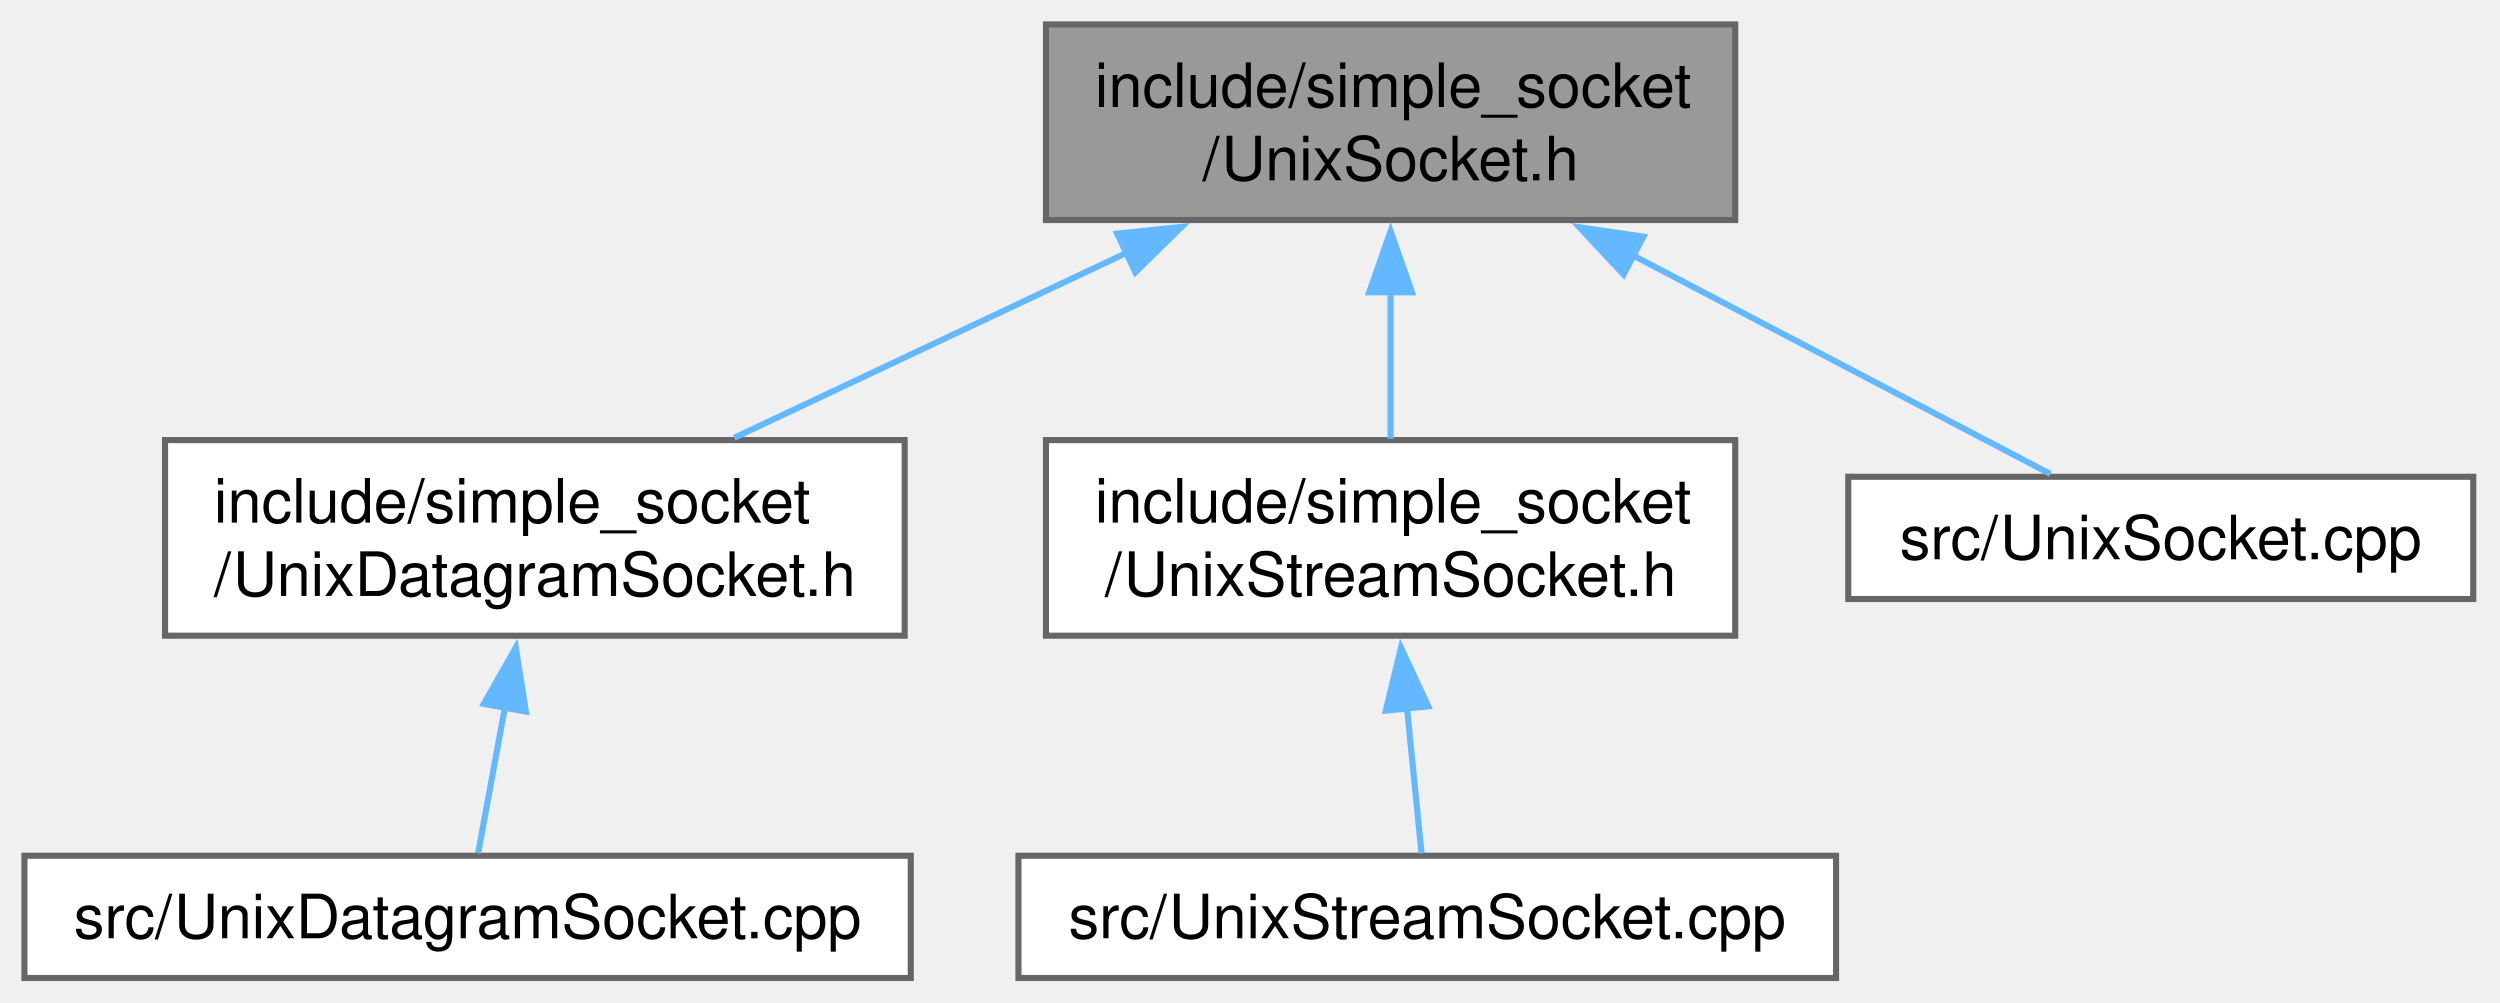
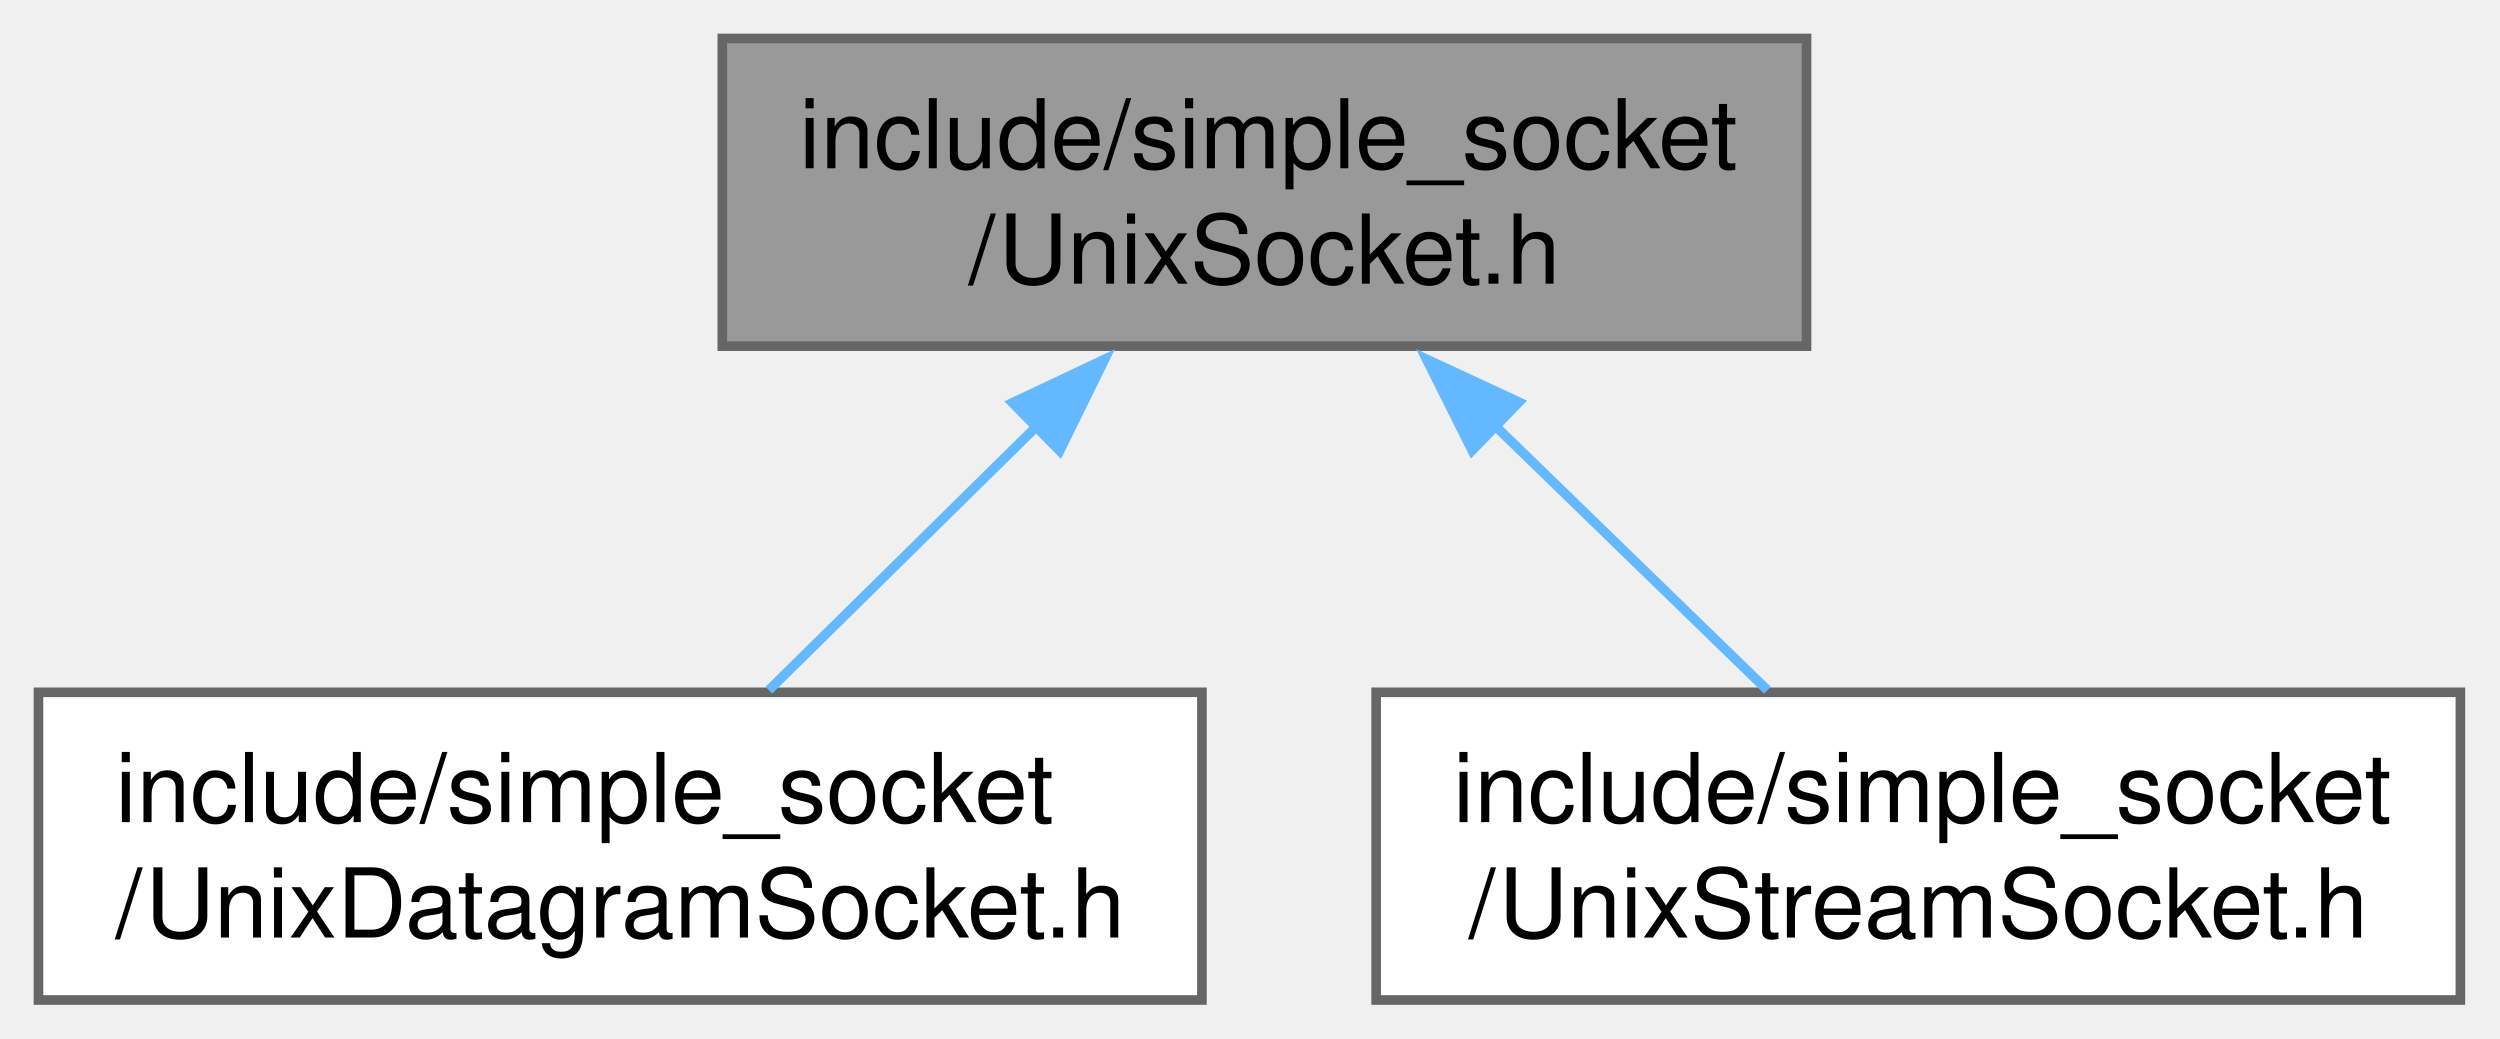
- <svg xmlns="http://www.w3.org/2000/svg" xmlns:xlink="http://www.w3.org/1999/xlink" width="409pt" height="164pt" viewBox="0.00 0.00 409.00 164.00">
-   <g id="graph0" class="graph" transform="scale(1 1) rotate(0) translate(4 160)">
+ <svg xmlns="http://www.w3.org/2000/svg" xmlns:xlink="http://www.w3.org/1999/xlink" width="260pt" height="108pt" viewBox="0.00 0.00 260.00 108.00">
+   <g id="graph0" class="graph" transform="scale(1 1) rotate(0) translate(4 104)">
    <g id="Node000001" class="node">
      <g id="a_Node000001">
        <a xlink:title=" ">
-           <polygon fill="#999999" stroke="#666666" points="279.88,-156 167.12,-156 167.12,-124 279.88,-124 279.88,-156" />
-           <text xml:space="preserve" text-anchor="start" x="175.12" y="-142.5" font-family="Helvetica,sans-Serif" font-size="10.00">include/simple_socket</text>
-           <text xml:space="preserve" text-anchor="middle" x="223.5" y="-130.5" font-family="Helvetica,sans-Serif" font-size="10.00">/UnixSocket.h</text>
+           <polygon fill="#999999" stroke="#666666" points="183.88,-100 71.12,-100 71.12,-68 183.88,-68 183.88,-100" />
+           <text xml:space="preserve" text-anchor="start" x="79.12" y="-86.5" font-family="Helvetica,sans-Serif" font-size="10.00">include/simple_socket</text>
+           <text xml:space="preserve" text-anchor="middle" x="127.5" y="-74.5" font-family="Helvetica,sans-Serif" font-size="10.00">/UnixSocket.h</text>
        </a>
      </g>
    </g>
    <g id="Node000002" class="node">
      <g id="a_Node000002">
        <a xlink:href="UnixDatagramSocket_8h.html" target="_top" xlink:title=" ">
-           <polygon fill="white" stroke="#666666" points="144,-88 23,-88 23,-56 144,-56 144,-88" />
-           <text xml:space="preserve" text-anchor="start" x="31" y="-74.5" font-family="Helvetica,sans-Serif" font-size="10.00">include/simple_socket</text>
-           <text xml:space="preserve" text-anchor="middle" x="83.5" y="-62.5" font-family="Helvetica,sans-Serif" font-size="10.00">/UnixDatagramSocket.h</text>
+           <polygon fill="white" stroke="#666666" points="121,-32 0,-32 0,0 121,0 121,-32" />
+           <text xml:space="preserve" text-anchor="start" x="8" y="-18.5" font-family="Helvetica,sans-Serif" font-size="10.00">include/simple_socket</text>
+           <text xml:space="preserve" text-anchor="middle" x="60.5" y="-6.5" font-family="Helvetica,sans-Serif" font-size="10.00">/UnixDatagramSocket.h</text>
        </a>
      </g>
    </g>
    <g id="edge1_Node000001_Node000002" class="edge">
      <g id="a_edge1_Node000001_Node000002">
        <a xlink:title=" ">
-           <path fill="none" stroke="#63b8ff" d="M180.53,-118.74C159.78,-108.96 135.3,-97.42 116.12,-88.38" />
-           <polygon fill="#63b8ff" stroke="#63b8ff" points="178.77,-121.78 189.31,-122.88 181.75,-115.45 178.77,-121.78" />
-         </a>
-       </g>
-     </g>
-     <g id="Node000004" class="node">
-       <g id="a_Node000004">
-         <a xlink:href="UnixStreamSocket_8h.html" target="_top" xlink:title=" ">
-           <polygon fill="white" stroke="#666666" points="279.88,-88 167.12,-88 167.12,-56 279.88,-56 279.88,-88" />
-           <text xml:space="preserve" text-anchor="start" x="175.12" y="-74.5" font-family="Helvetica,sans-Serif" font-size="10.00">include/simple_socket</text>
-           <text xml:space="preserve" text-anchor="middle" x="223.5" y="-62.5" font-family="Helvetica,sans-Serif" font-size="10.00">/UnixStreamSocket.h</text>
-         </a>
-       </g>
-     </g>
-     <g id="edge3_Node000001_Node000004" class="edge">
-       <g id="a_edge3_Node000001_Node000004">
-         <a xlink:title=" ">
-           <path fill="none" stroke="#63b8ff" d="M223.5,-112.31C223.5,-104.12 223.5,-95.38 223.5,-88.22" />
-           <polygon fill="#63b8ff" stroke="#63b8ff" points="220,-112.18 223.5,-122.18 227,-112.18 220,-112.18" />
-         </a>
-       </g>
-     </g>
-     <g id="Node000006" class="node">
-       <g id="a_Node000006">
-         <a xlink:href="UnixSocket_8cpp.html" target="_top" xlink:title=" ">
-           <polygon fill="white" stroke="#666666" points="400.62,-82 298.38,-82 298.38,-62 400.62,-62 400.62,-82" />
-           <text xml:space="preserve" text-anchor="middle" x="349.5" y="-68.5" font-family="Helvetica,sans-Serif" font-size="10.00">src/UnixSocket.cpp</text>
-         </a>
-       </g>
-     </g>
-     <g id="edge5_Node000001_Node000006" class="edge">
-       <g id="a_edge5_Node000001_Node000006">
-         <a xlink:title=" ">
-           <path fill="none" stroke="#63b8ff" d="M263.16,-118.22C286.04,-106.24 313.7,-91.75 331.44,-82.46" />
-           <polygon fill="#63b8ff" stroke="#63b8ff" points="261.62,-115.08 254.38,-122.82 264.86,-121.28 261.62,-115.08" />
+           <path fill="none" stroke="#63b8ff" d="M103.86,-59.71C94.59,-50.59 84.23,-40.37 75.96,-32.22" />
+           <polygon fill="#63b8ff" stroke="#63b8ff" points="101.3,-62.11 110.88,-66.63 106.21,-57.12 101.3,-62.11" />
        </a>
      </g>
    </g>
    <g id="Node000003" class="node">
      <g id="a_Node000003">
-         <a xlink:href="UnixDatagramSocket_8cpp.html" target="_top" xlink:title=" ">
-           <polygon fill="white" stroke="#666666" points="145,-20 0,-20 0,0 145,0 145,-20" />
-           <text xml:space="preserve" text-anchor="middle" x="72.5" y="-6.5" font-family="Helvetica,sans-Serif" font-size="10.00">src/UnixDatagramSocket.cpp</text>
+         <a xlink:href="UnixStreamSocket_8h.html" target="_top" xlink:title=" ">
+           <polygon fill="white" stroke="#666666" points="251.88,-32 139.12,-32 139.12,0 251.88,0 251.88,-32" />
+           <text xml:space="preserve" text-anchor="start" x="147.12" y="-18.5" font-family="Helvetica,sans-Serif" font-size="10.00">include/simple_socket</text>
+           <text xml:space="preserve" text-anchor="middle" x="195.5" y="-6.5" font-family="Helvetica,sans-Serif" font-size="10.00">/UnixStreamSocket.h</text>
        </a>
      </g>
    </g>
-     <g id="edge2_Node000002_Node000003" class="edge">
-       <g id="a_edge2_Node000002_Node000003">
+     <g id="edge2_Node000001_Node000003" class="edge">
+       <g id="a_edge2_Node000001_Node000003">
        <a xlink:title=" ">
-           <path fill="none" stroke="#63b8ff" d="M78.62,-44.37C77.05,-35.81 75.41,-26.87 74.22,-20.41" />
-           <polygon fill="#63b8ff" stroke="#63b8ff" points="75.15,-44.85 80.39,-54.06 82.03,-43.59 75.15,-44.85" />
-         </a>
-       </g>
-     </g>
-     <g id="Node000005" class="node">
-       <g id="a_Node000005">
-         <a xlink:href="UnixStreamSocket_8cpp.html" target="_top" xlink:title=" ">
-           <polygon fill="white" stroke="#666666" points="296.38,-20 162.62,-20 162.62,0 296.38,0 296.38,-20" />
-           <text xml:space="preserve" text-anchor="middle" x="229.5" y="-6.5" font-family="Helvetica,sans-Serif" font-size="10.00">src/UnixStreamSocket.cpp</text>
-         </a>
-       </g>
-     </g>
-     <g id="edge4_Node000004_Node000005" class="edge">
-       <g id="a_edge4_Node000004_Node000005">
-         <a xlink:title=" ">
-           <path fill="none" stroke="#63b8ff" d="M226.16,-44.37C227.02,-35.81 227.91,-26.87 228.56,-20.41" />
-           <polygon fill="#63b8ff" stroke="#63b8ff" points="222.71,-43.74 225.2,-54.04 229.67,-44.44 222.71,-43.74" />
+           <path fill="none" stroke="#63b8ff" d="M151.5,-59.71C160.9,-50.59 171.42,-40.37 179.81,-32.22" />
+           <polygon fill="#63b8ff" stroke="#63b8ff" points="149.1,-57.16 144.36,-66.64 153.97,-62.18 149.1,-57.16" />
        </a>
      </g>
    </g>
  </g>
</svg>
